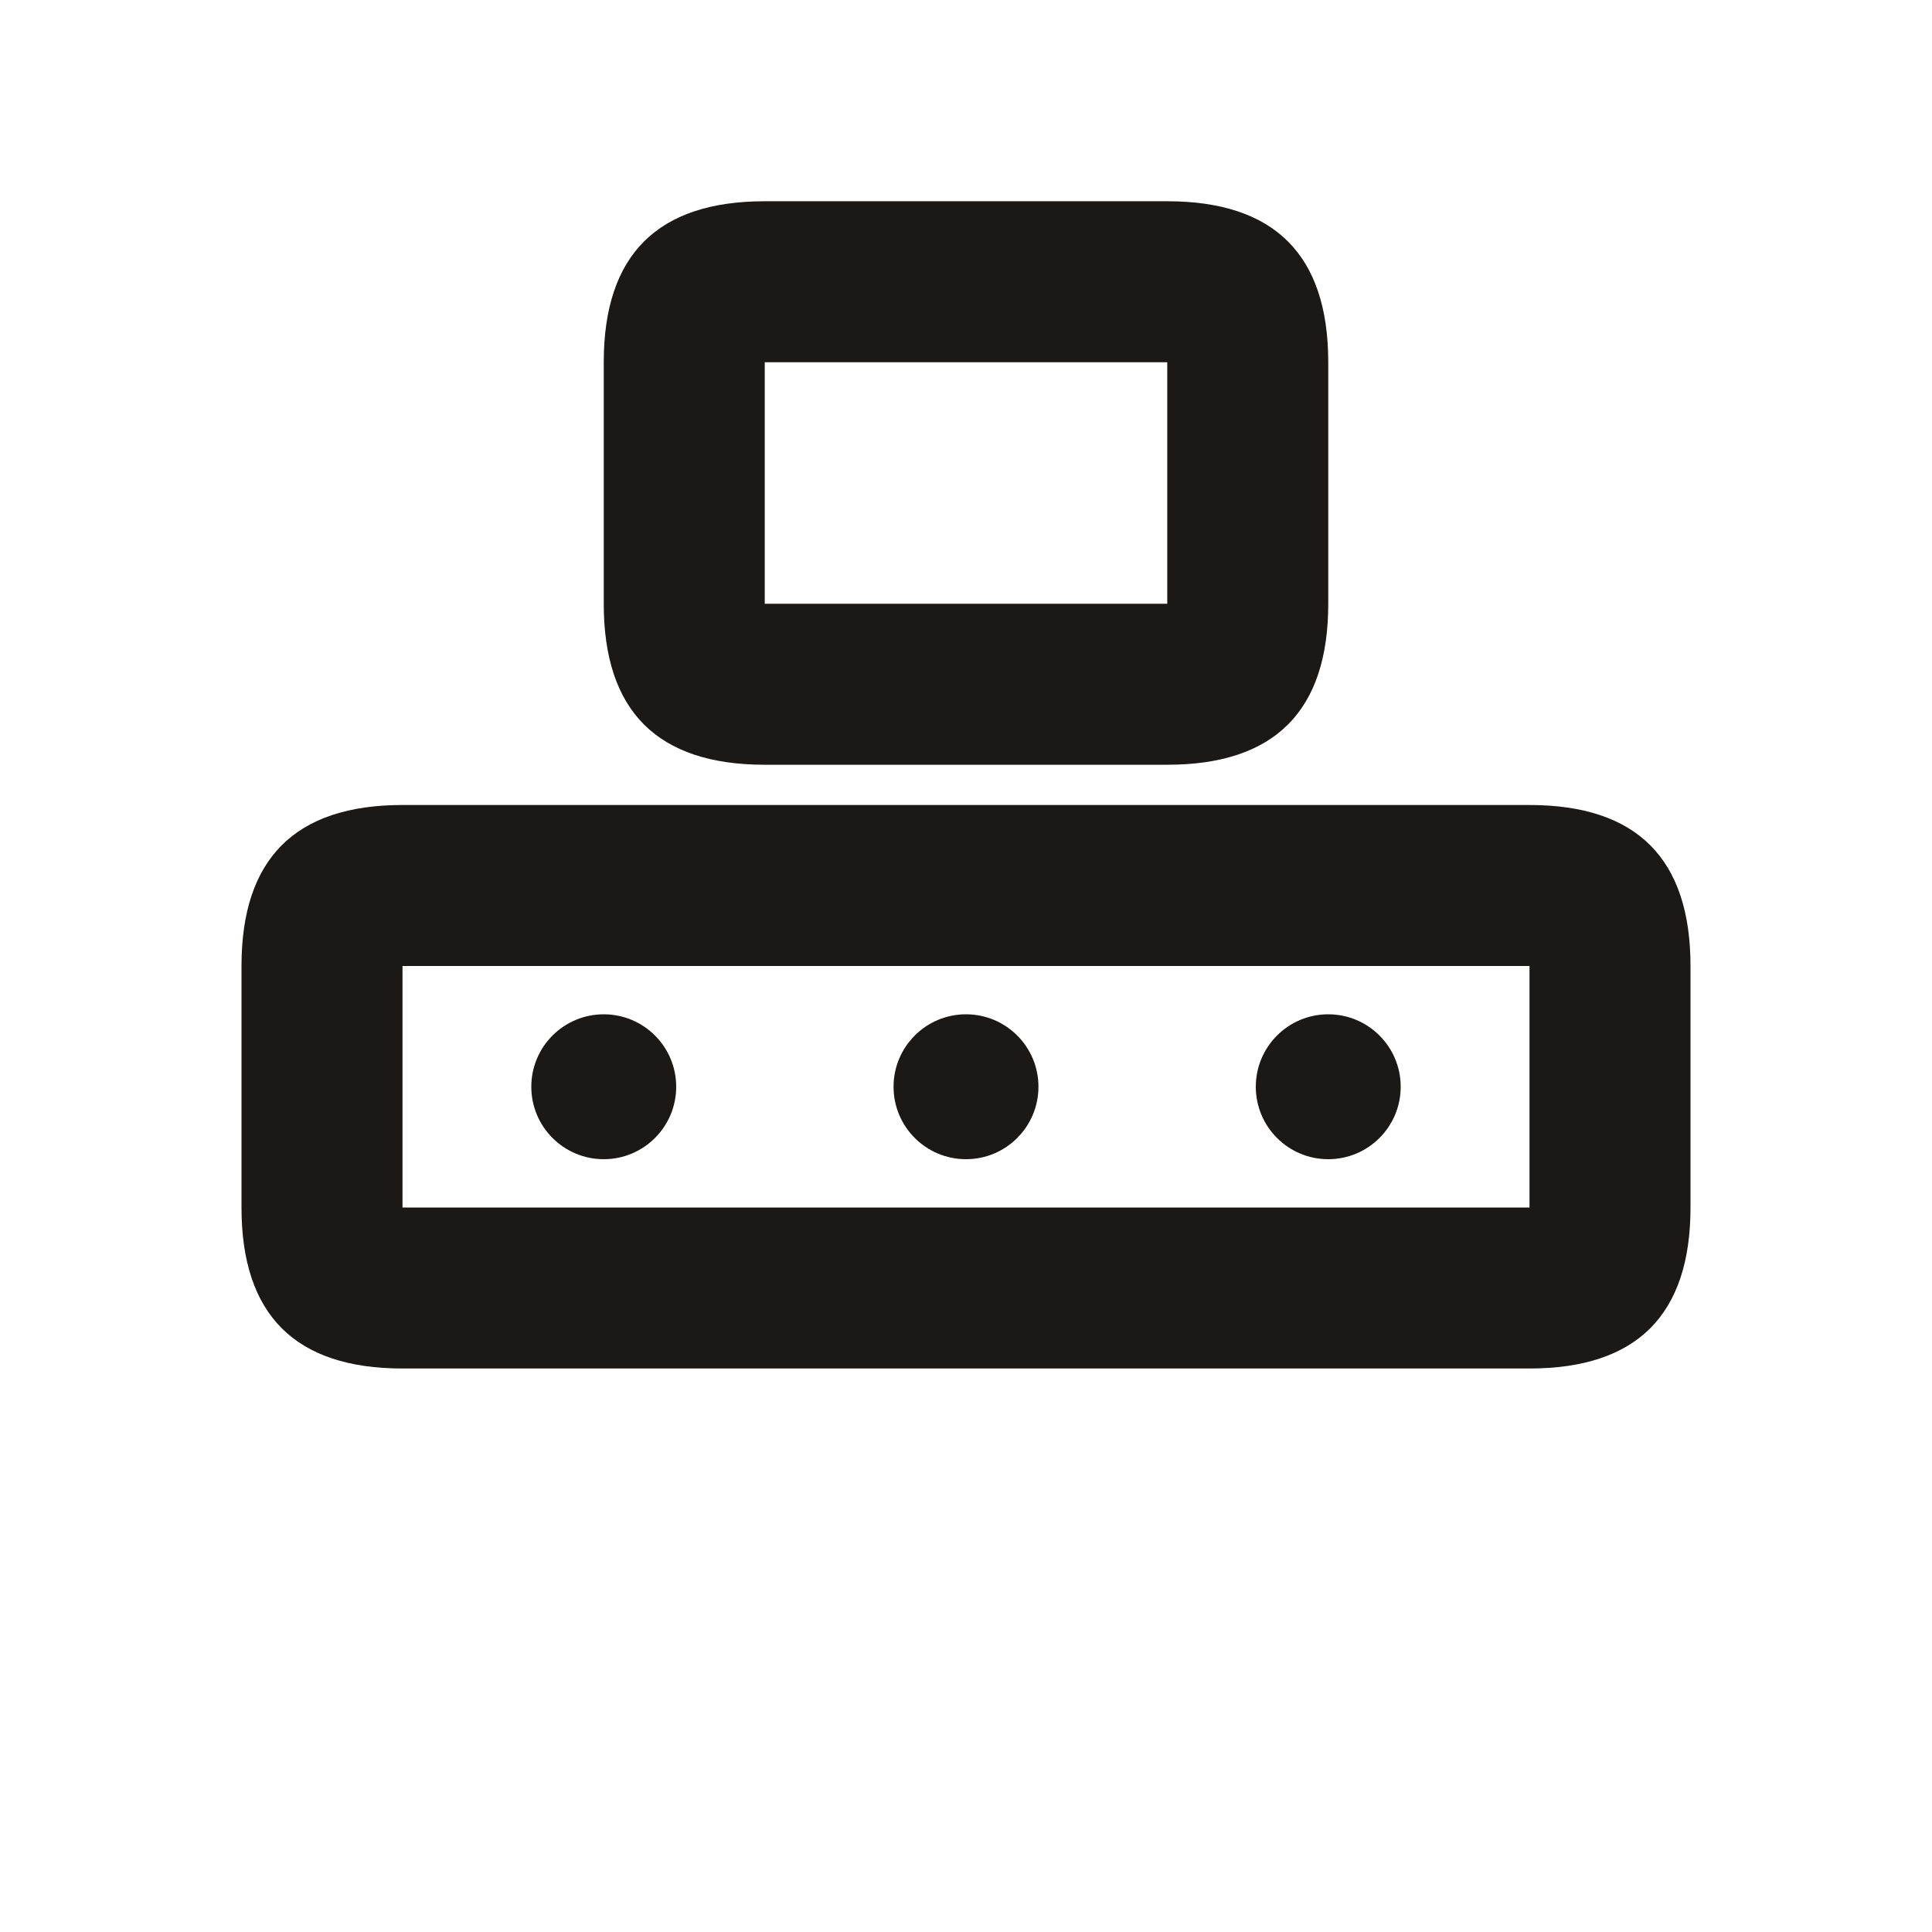
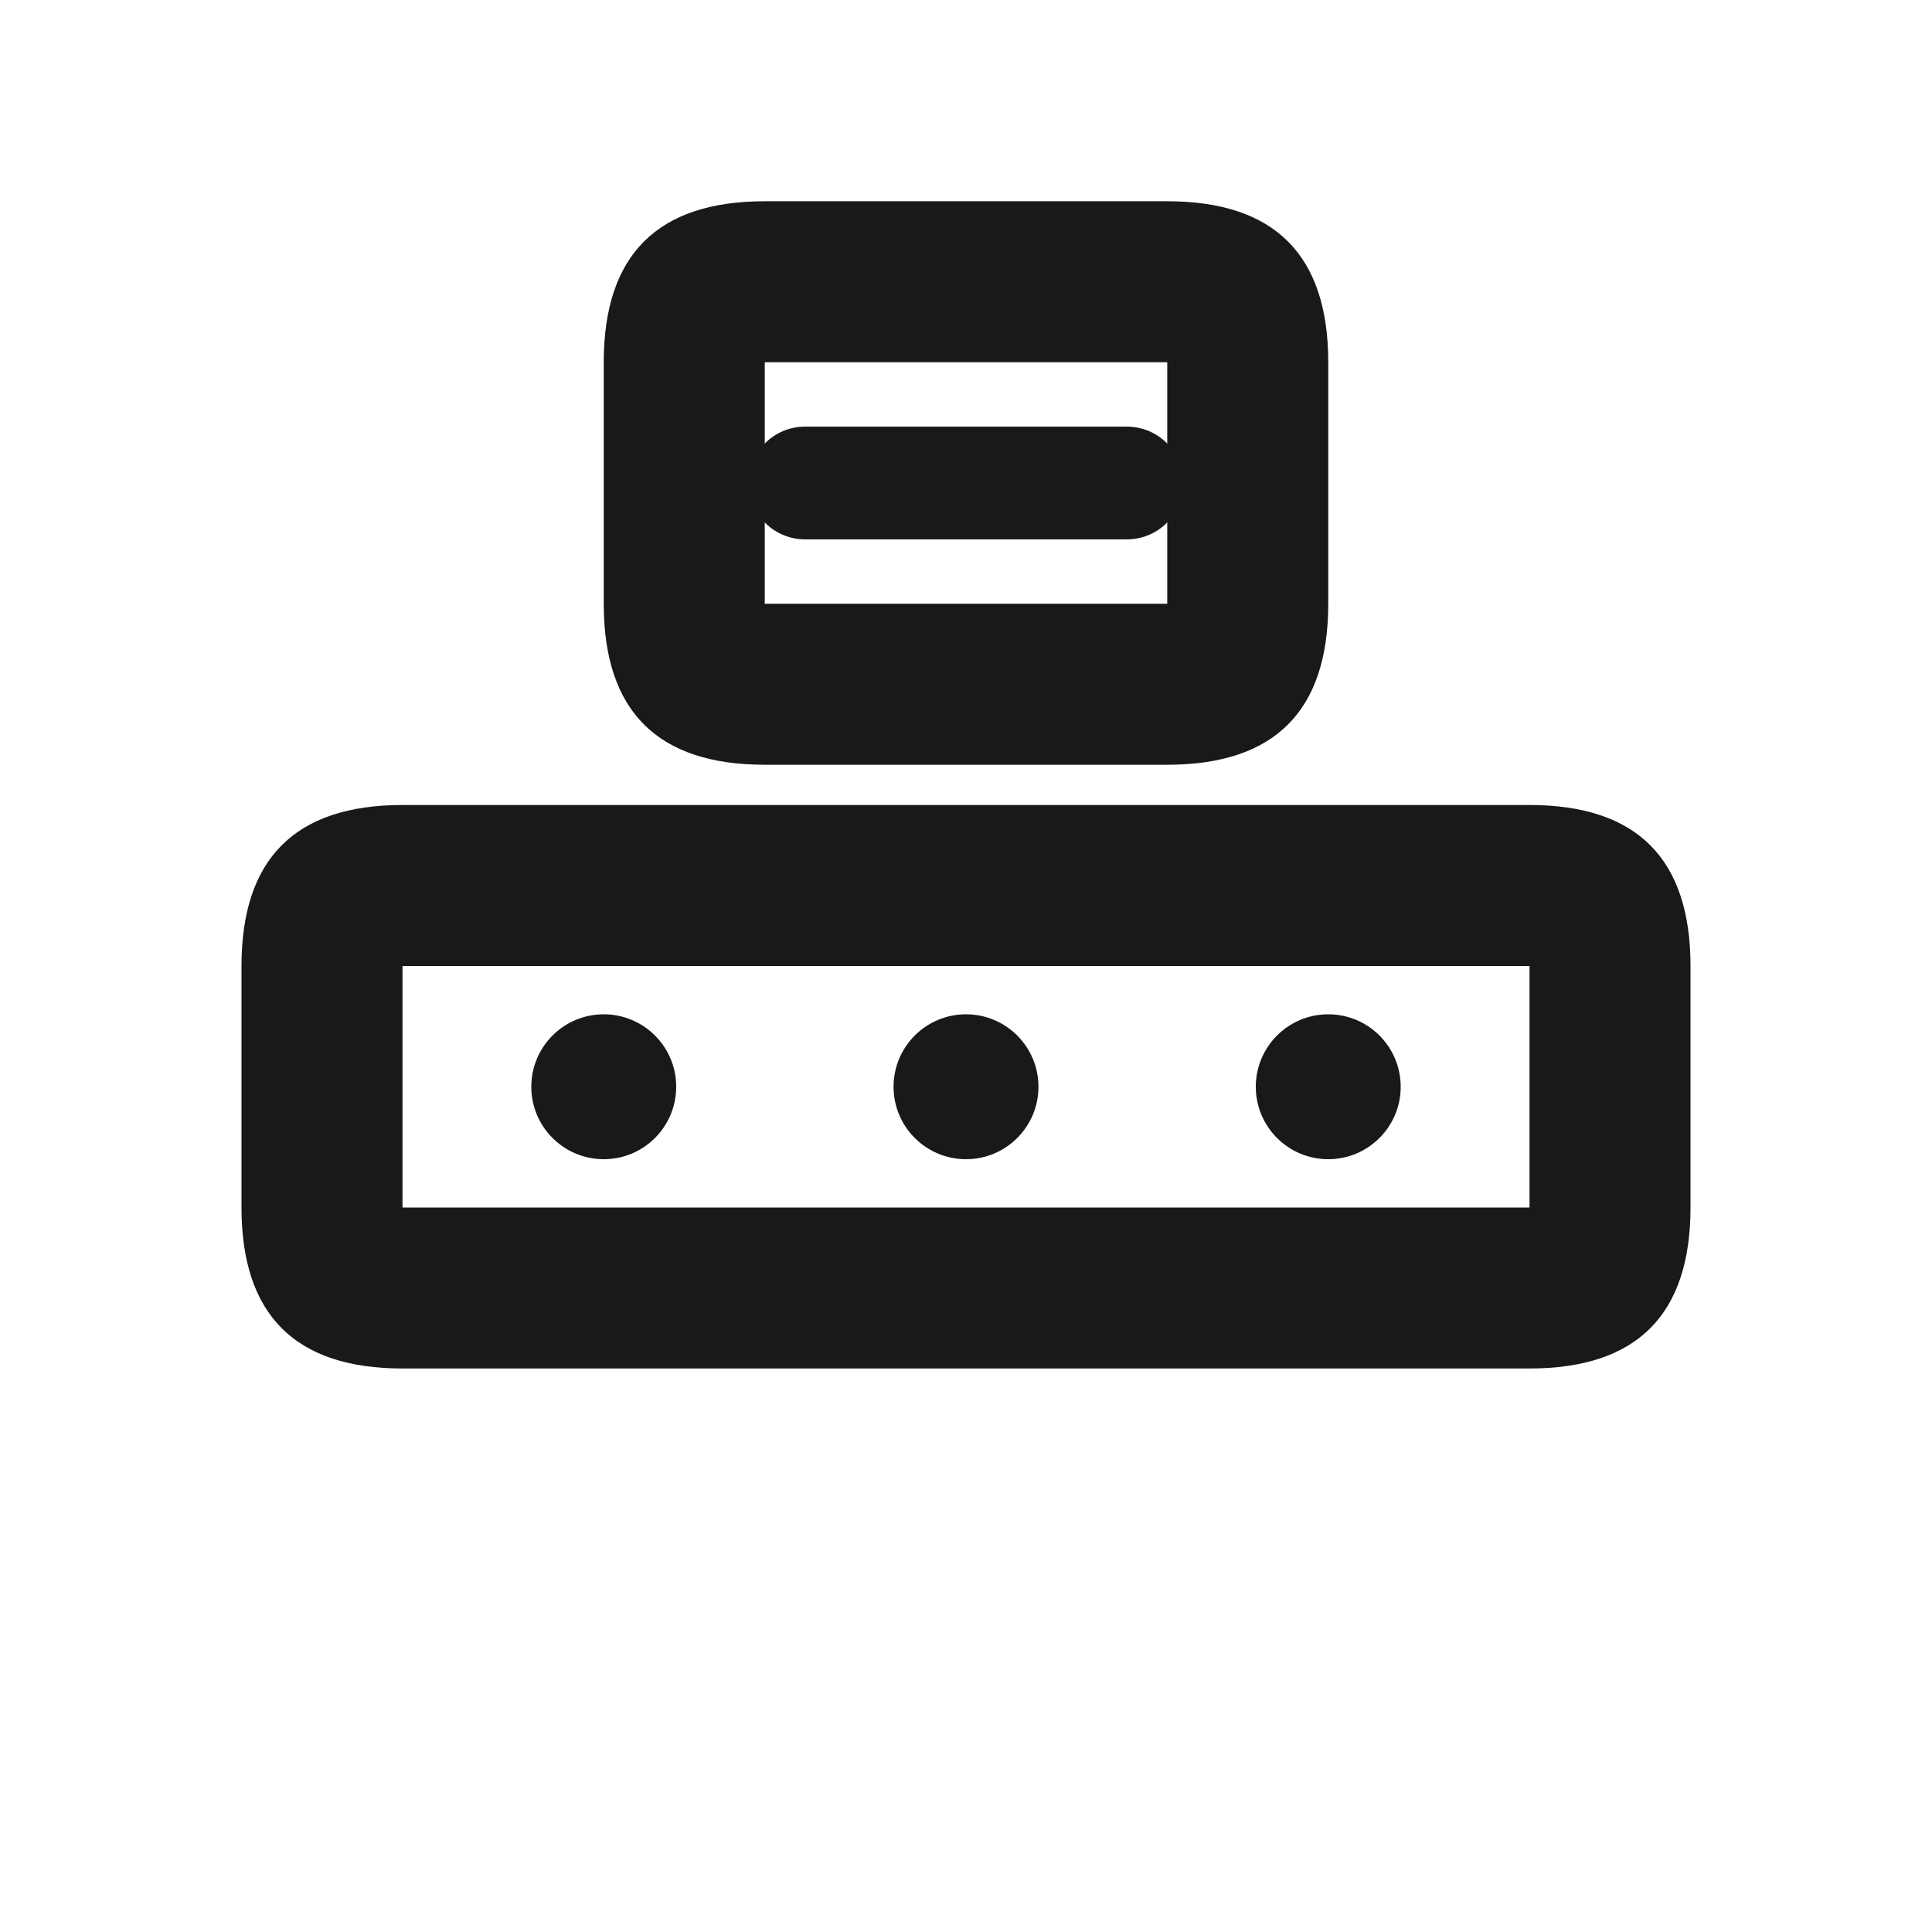
<svg xmlns="http://www.w3.org/2000/svg" width="24" height="24" viewBox="0 0 24 24" fill="none">
  <path d="M9.5 2.5H14.5Q16.5 2.5 16.5 4.5V7.5Q16.5 9.5 14.5 9.5H9.5Q7.5 9.5 7.5 7.5V4.5Q7.5 2.5 9.5 2.5Z M9.5 4.5V7.5H14.5V4.5Z" fill="#1A1917" />
+   <rect x="9.3" y="5.3" width="5.4" height="1.4" rx="0.7" fill="#1A1917" />
  <path d="M5 10H19Q21 10 21 12V15Q21 17 19 17H5Q3 17 3 15V12Q3 10 5 10Z M5 12V15H19V12Z" fill="#1A1917" />
  <circle cx="7.5" cy="13.5" r="0.9" fill="#1A1917" />
  <circle cx="12" cy="13.5" r="0.9" fill="#1A1917" />
  <circle cx="16.5" cy="13.5" r="0.9" fill="#1A1917" />
</svg>
